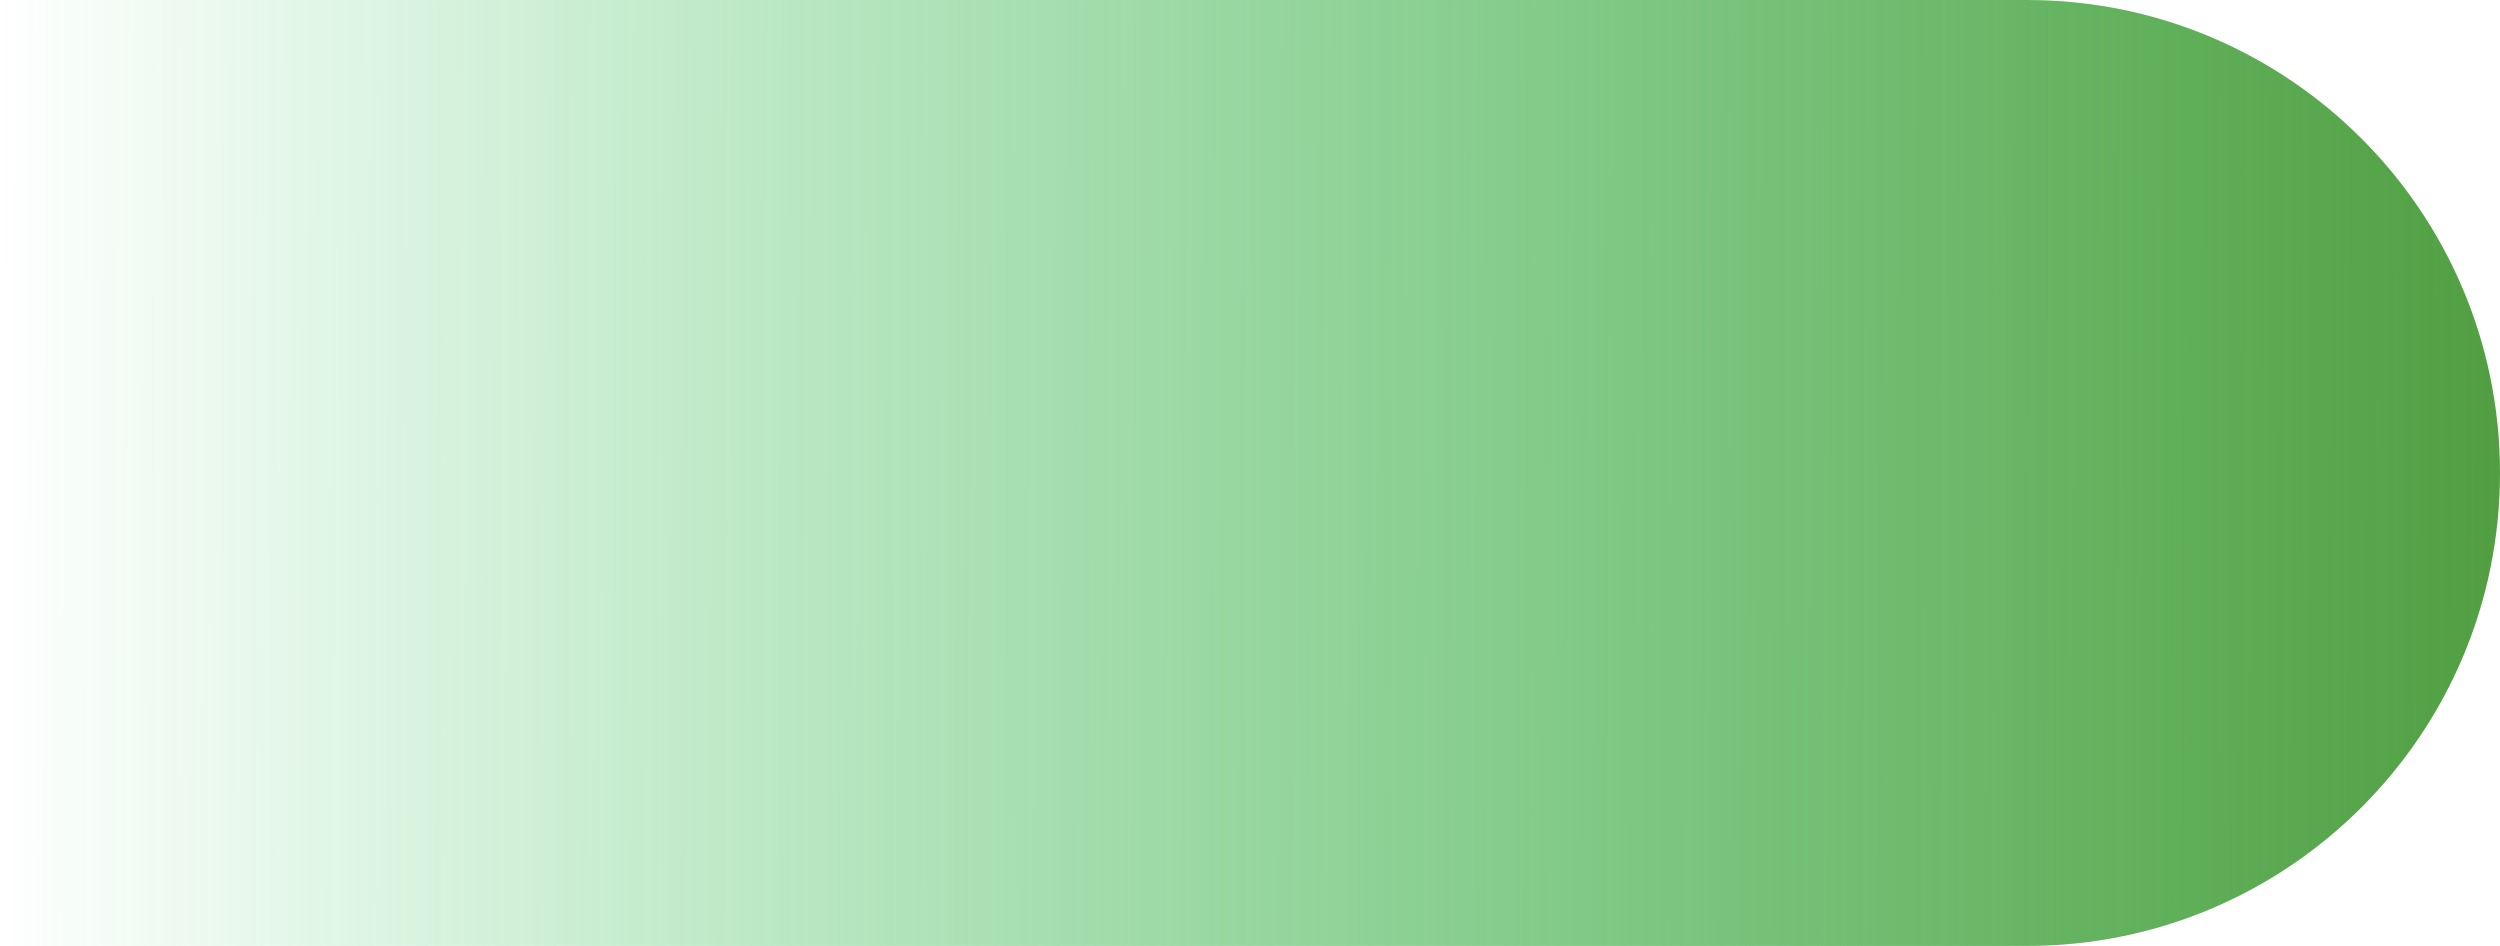
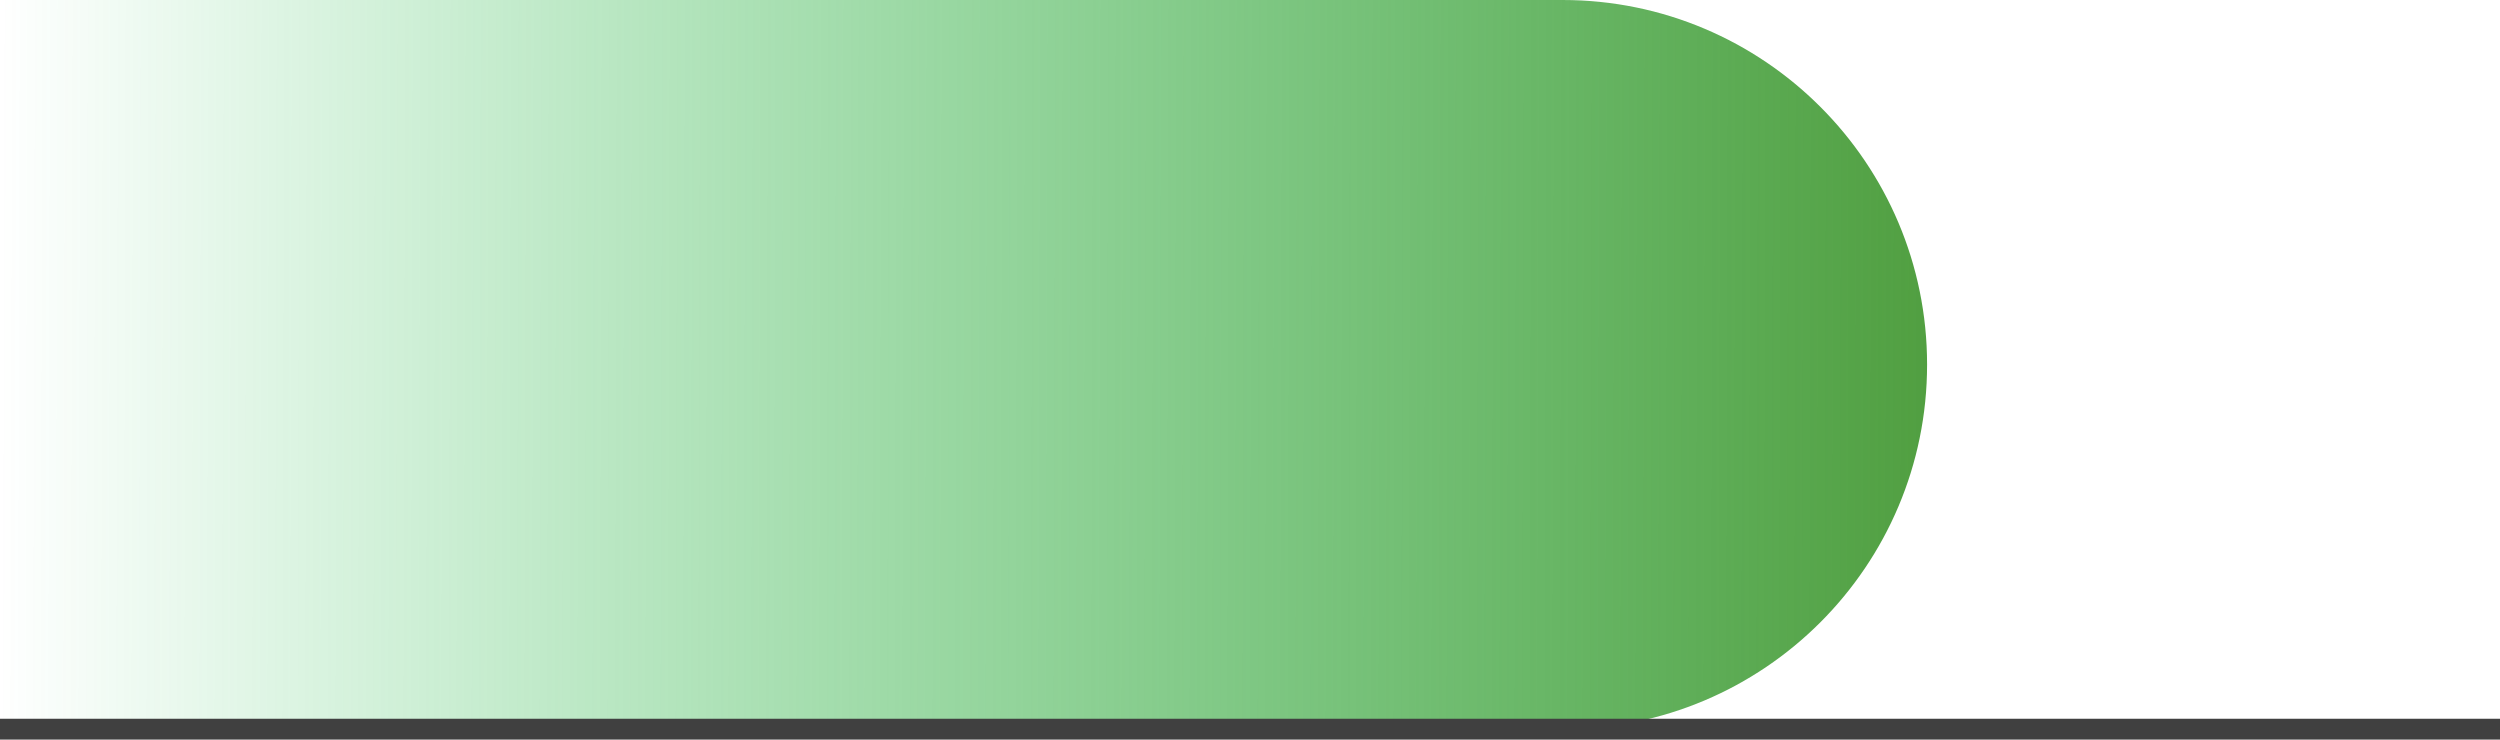
- <svg xmlns="http://www.w3.org/2000/svg" width="185" height="70" viewBox="0 0 185 70" fill="none">
-   <path d="M0 0H150C169.33 0 185 15.67 185 35C185 54.33 169.33 70 150 70H0V0Z" fill="url(#paint0_linear_2620_12)" />
+ <svg xmlns="http://www.w3.org/2000/svg" width="240" height="71" viewBox="0 0 240 71" fill="none">
+   <path d="M0 0H150C169.33 0 185 15.67 185 35C185 54.33 169.33 70 150 70H0V0Z" fill="url(#paint0_linear_2620_11)" />
+   <rect y="69" width="240" height="2" fill="#404040" />
  <defs>
-     <linearGradient id="paint0_linear_2620_12" x1="9.1547e-09" y1="35" x2="185" y2="35.465" gradientUnits="userSpaceOnUse">
+     <linearGradient id="paint0_linear_2620_11" x1="9.1547e-09" y1="35" x2="185" y2="35.465" gradientUnits="userSpaceOnUse">
      <stop stop-color="#0DBC3F" stop-opacity="0" />
      <stop offset="1" stop-color="#519F41" />
    </linearGradient>
  </defs>
</svg>
